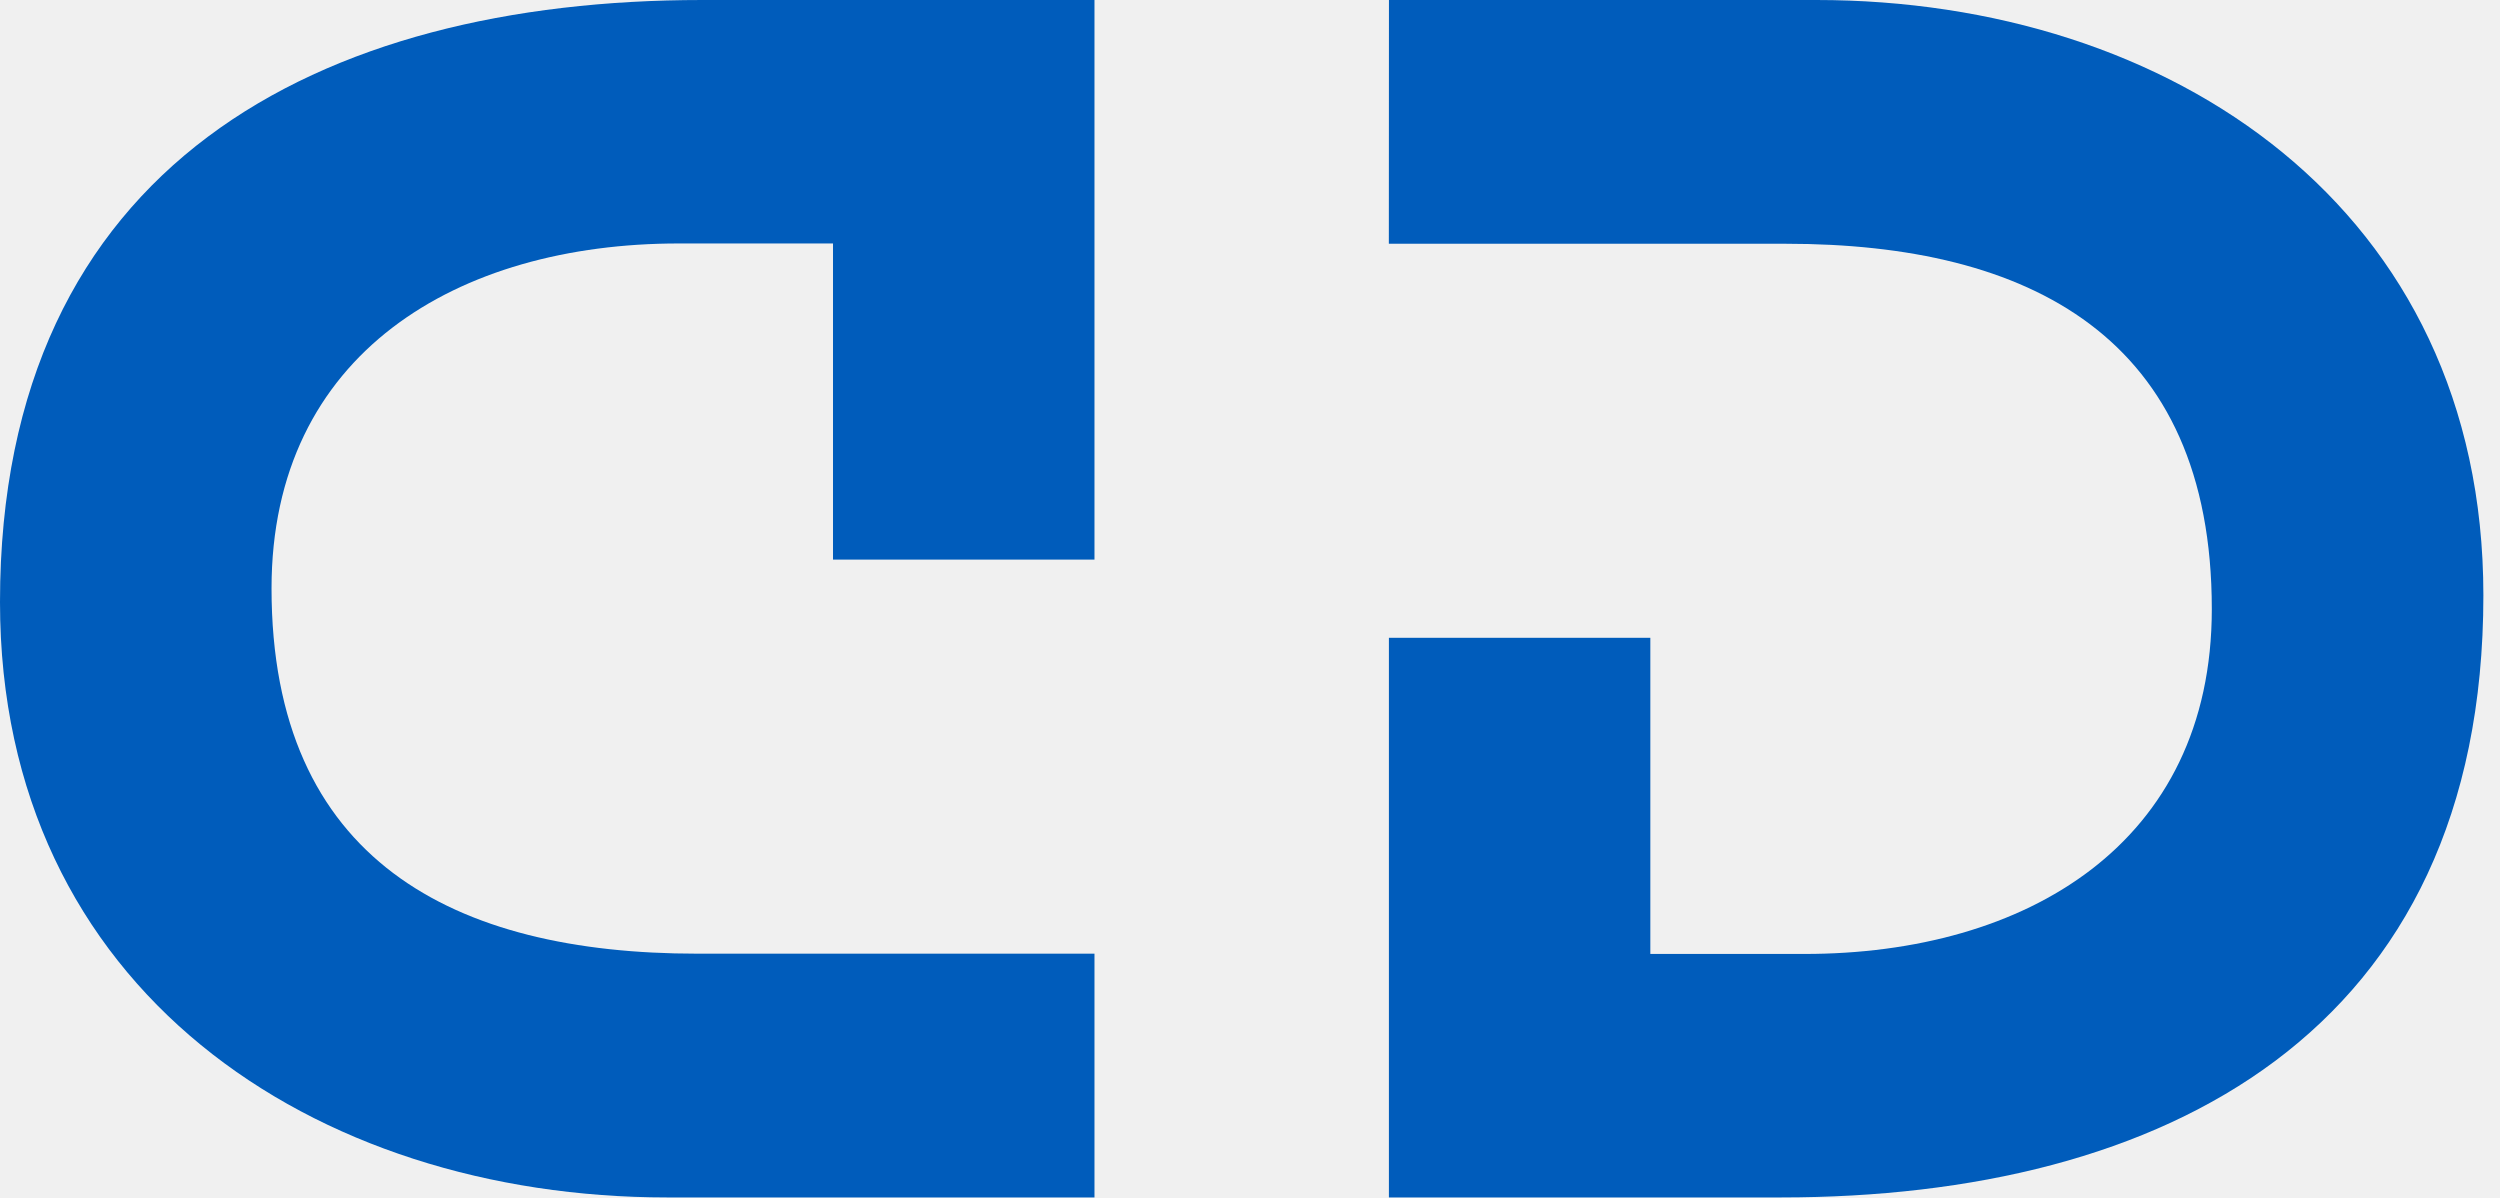
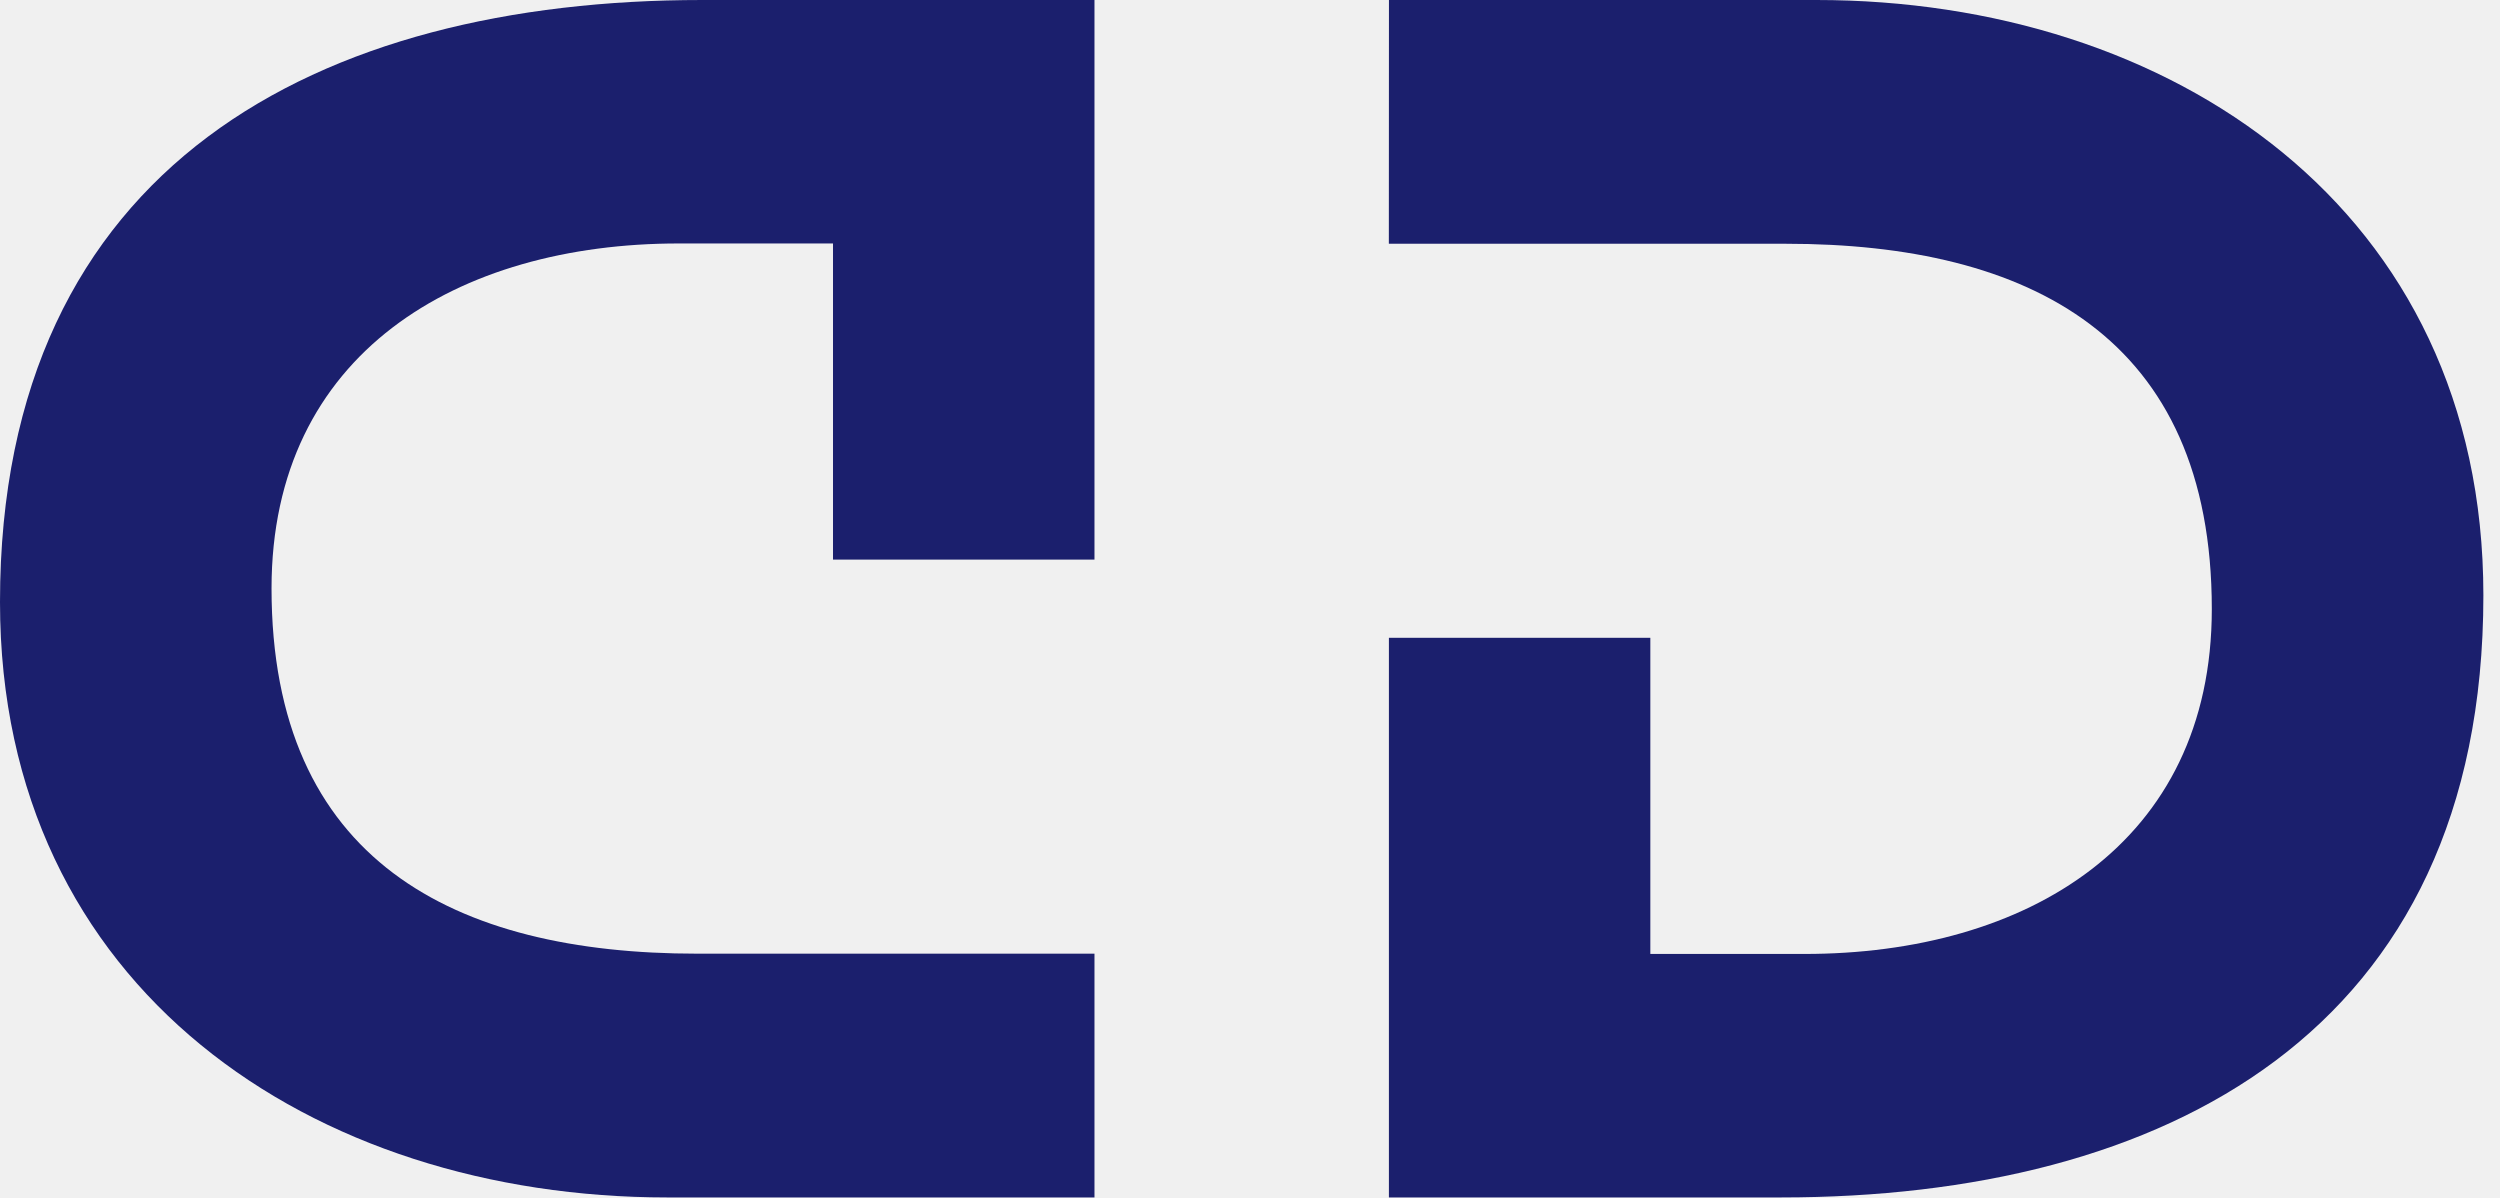
<svg xmlns="http://www.w3.org/2000/svg" width="119" height="57" viewBox="0 0 119 57" fill="none">
  <g clip-path="url(#clip0_1_52)">
-     <path fill-rule="evenodd" clip-rule="evenodd" d="M52.097 56.998H31.753C14.921 56.998 0 47.096 0 28.659C0 7.809 15.239 0 33.429 0H52.097V26.637H39.651V11.589H32.311C21.78 11.589 12.925 16.822 12.925 28.005C12.925 40.967 21.622 45.395 33.188 45.395H52.097V56.998Z" fill="#005cbb" />
-     <path fill-rule="evenodd" clip-rule="evenodd" d="M66.114 0H86.457C103.292 0 118.209 9.902 118.209 28.338C118.209 49.191 102.97 56.998 84.78 56.998H66.112V30.36H78.556V45.408H85.895C96.426 45.408 105.282 40.176 105.282 28.992C105.282 16.03 96.587 11.603 85.018 11.603H66.109L66.114 0Z" fill="#005cbb" />
+     <path fill-rule="evenodd" clip-rule="evenodd" d="M52.097 56.998H31.753C14.921 56.998 0 47.096 0 28.659C0 7.809 15.239 0 33.429 0H52.097V26.637H39.651V11.589H32.311C21.78 11.589 12.925 16.822 12.925 28.005C12.925 40.967 21.622 45.395 33.188 45.395H52.097V56.998Z" fill="#1B1F6D" />
+     <path fill-rule="evenodd" clip-rule="evenodd" d="M66.114 0H86.457C103.292 0 118.209 9.902 118.209 28.338C118.209 49.191 102.97 56.998 84.78 56.998H66.112V30.36H78.556V45.408H85.895C96.426 45.408 105.282 40.176 105.282 28.992C105.282 16.03 96.587 11.603 85.018 11.603H66.109L66.114 0Z" fill="#1B1F6D" />
  </g>
  <defs>
    <clipPath id="clip0_1_52">
      <rect width="119" height="57" fill="white" />
    </clipPath>
  </defs>
</svg>
